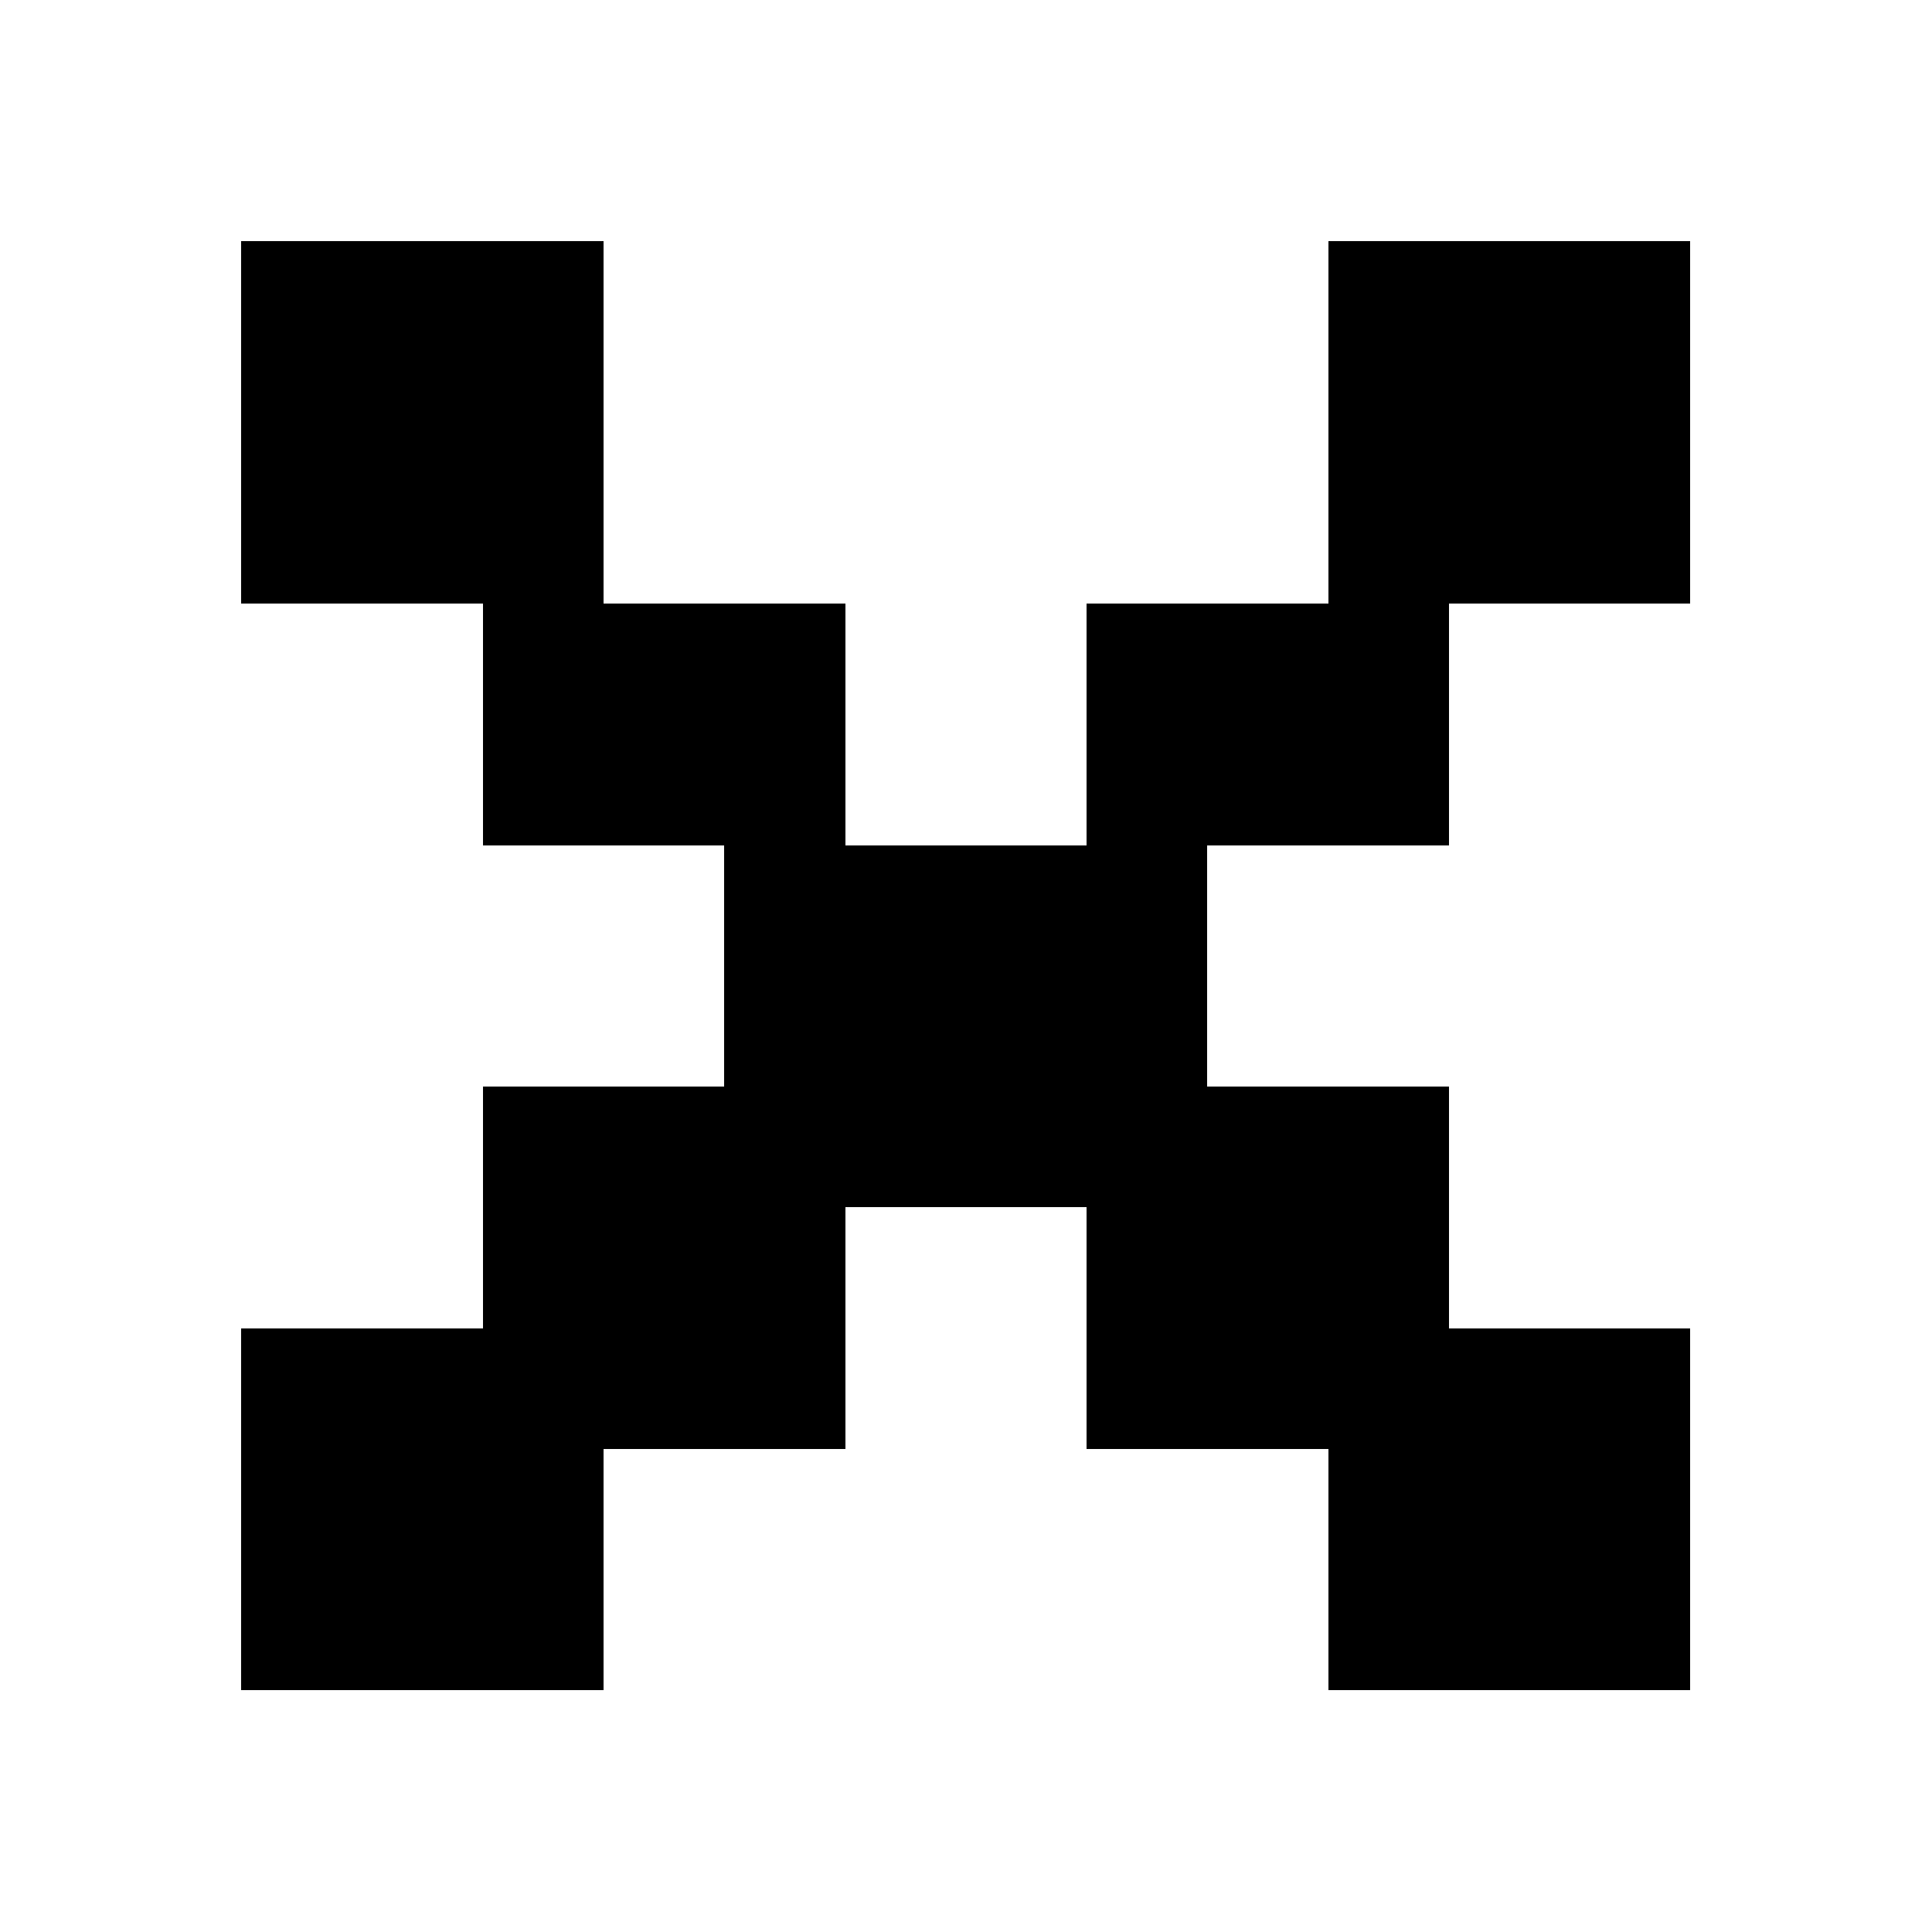
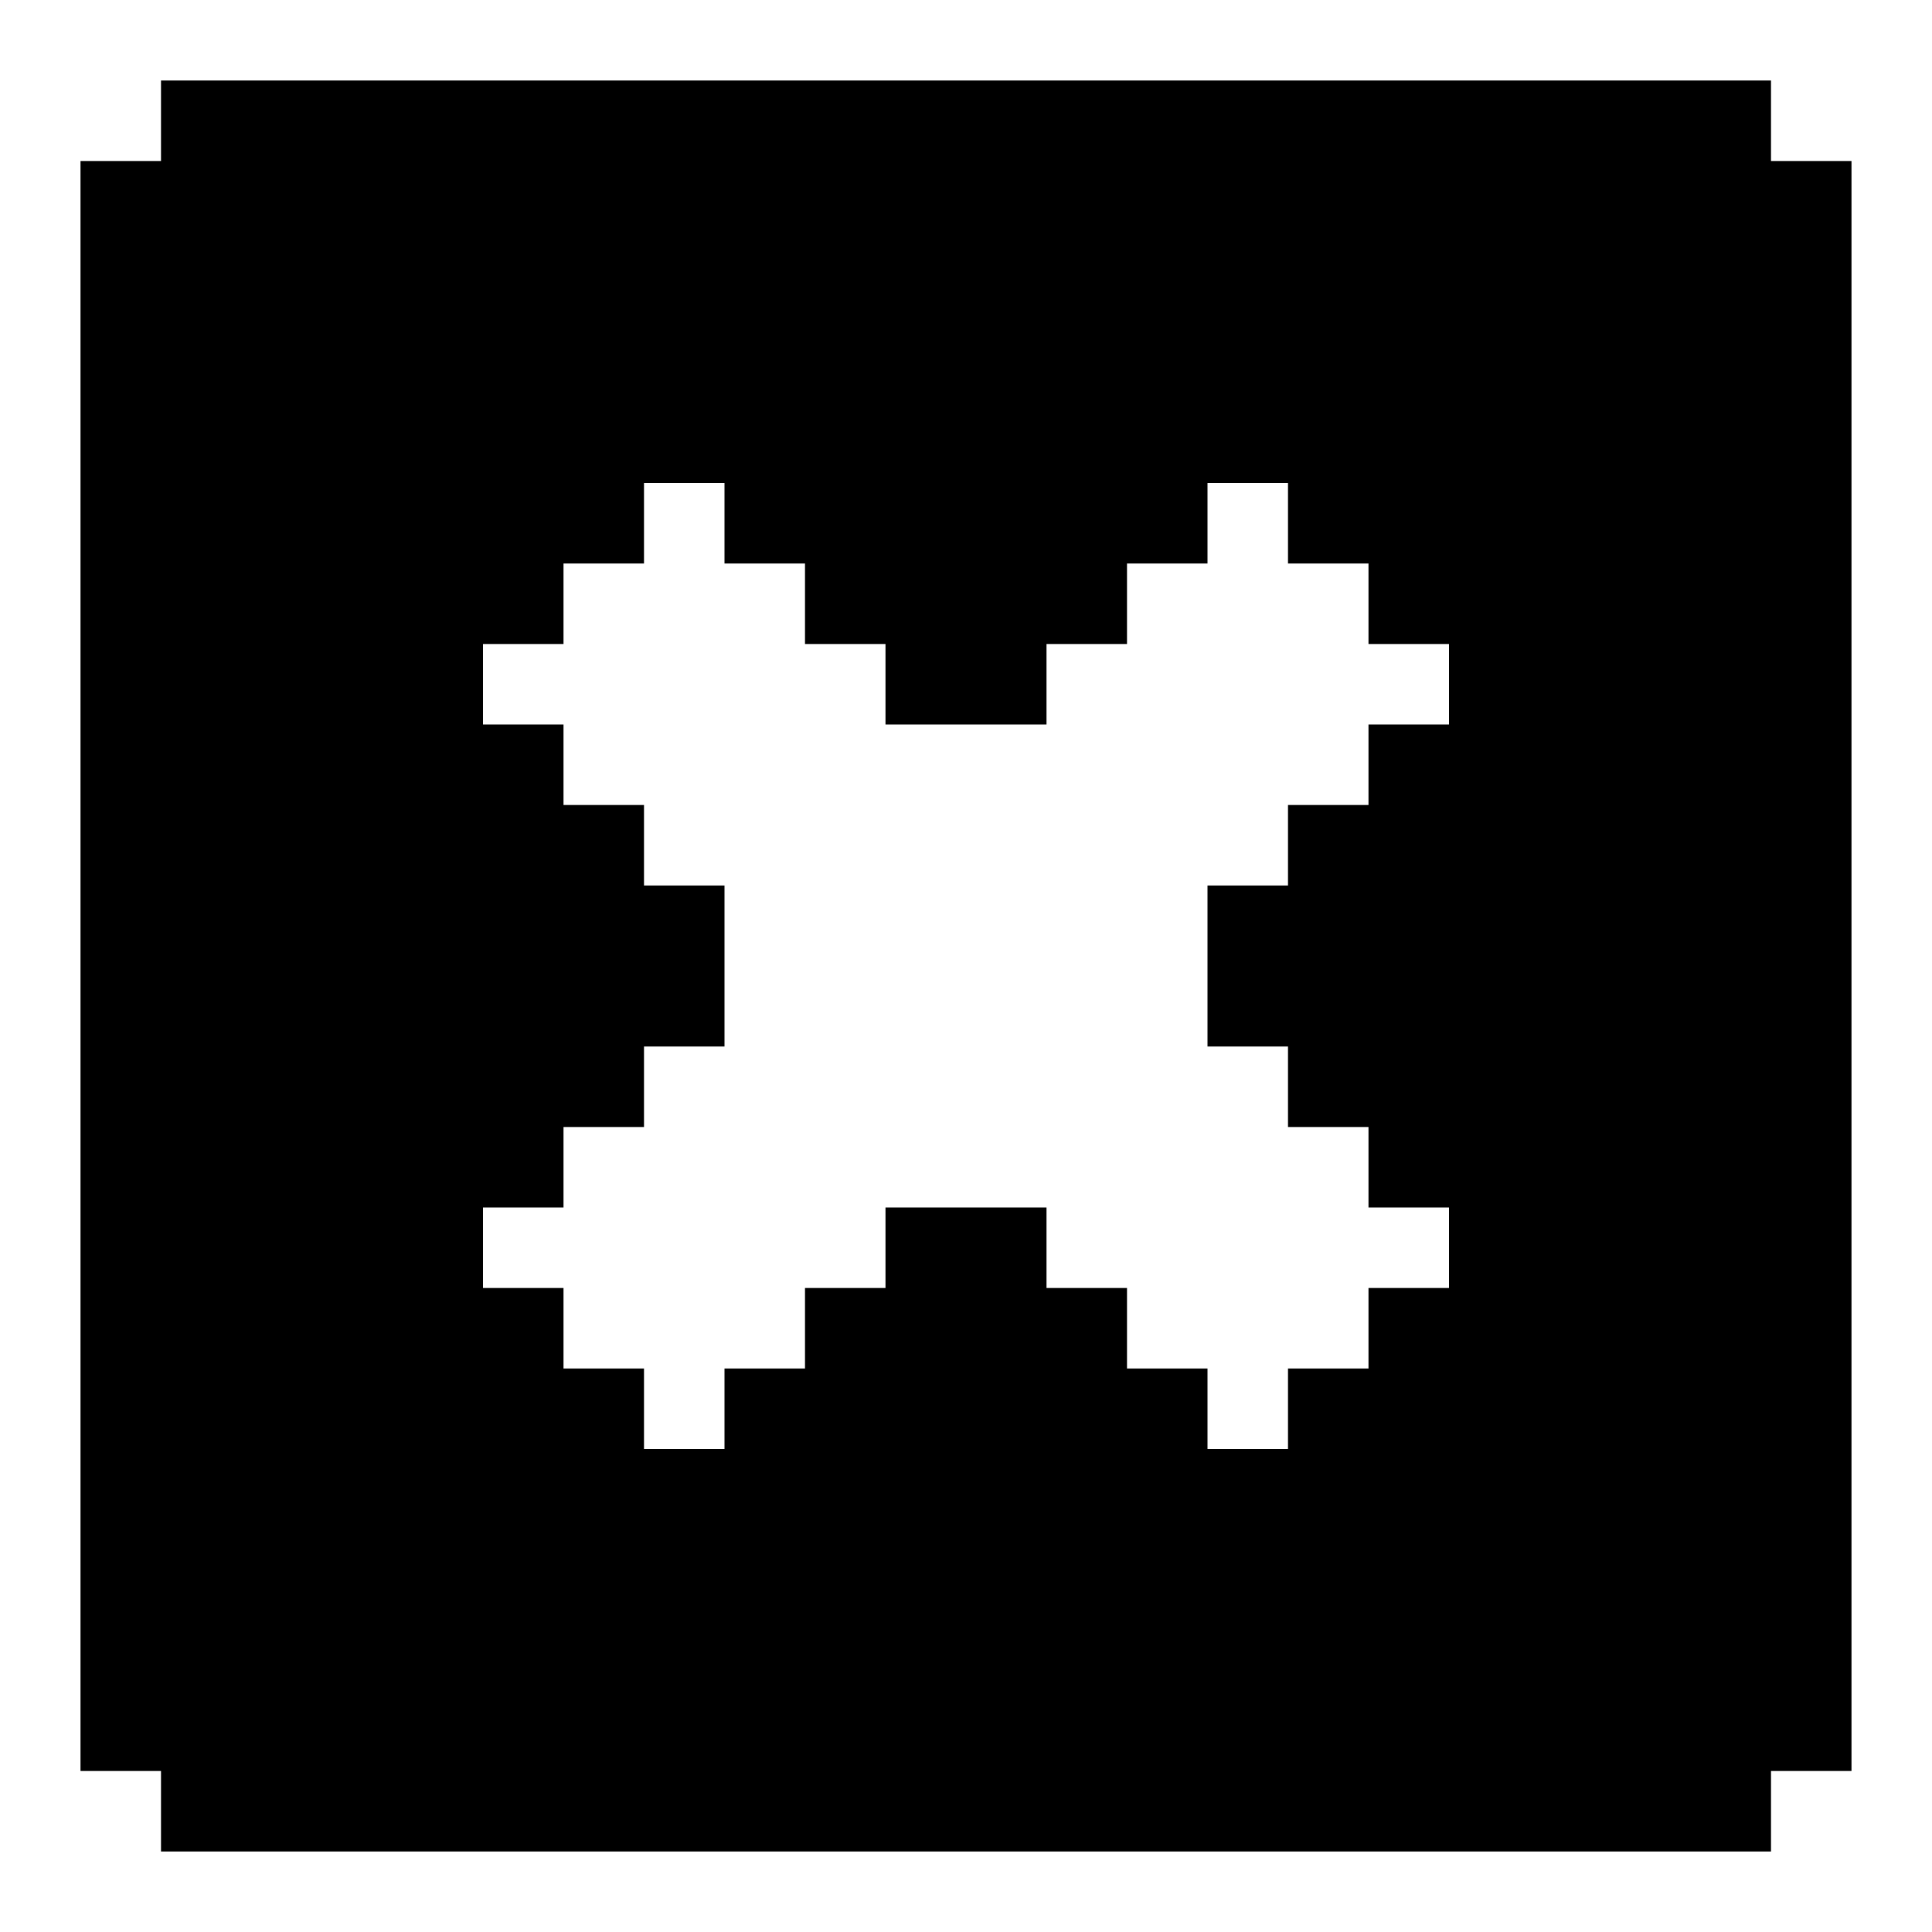
- <svg xmlns="http://www.w3.org/2000/svg" viewBox="0 0 16 16" shape-rendering="crispEdges">
-   <path fill="currentColor" d="M2 2h3v3h2v2h2V5h2V2h3v3h-2v2h-2v2h2v2h2v3h-3v-2H9v-2H7v2H5v2H2v-3h2V9h2V7H4V5H2V2Z" />
+ <svg xmlns="http://www.w3.org/2000/svg" id="window-close-solid" viewBox="0 0 24 24">
+   <path d="m22,2v-1H2v1h-1v20h1v1h20v-1h1V2h-1Zm-4,7h-1v1h-1v1h-1v2h1v1h1v1h1v1h-1v1h-1v1h-1v-1h-1v-1h-1v-1h-2v1h-1v1h-1v1h-1v-1h-1v-1h-1v-1h1v-1h1v-1h1v-2h-1v-1h-1v-1h-1v-1h1v-1h1v-1h1v1h1v1h1v1h2v-1h1v-1h1v-1h1v1h1v1h1v1Z" />
</svg>
